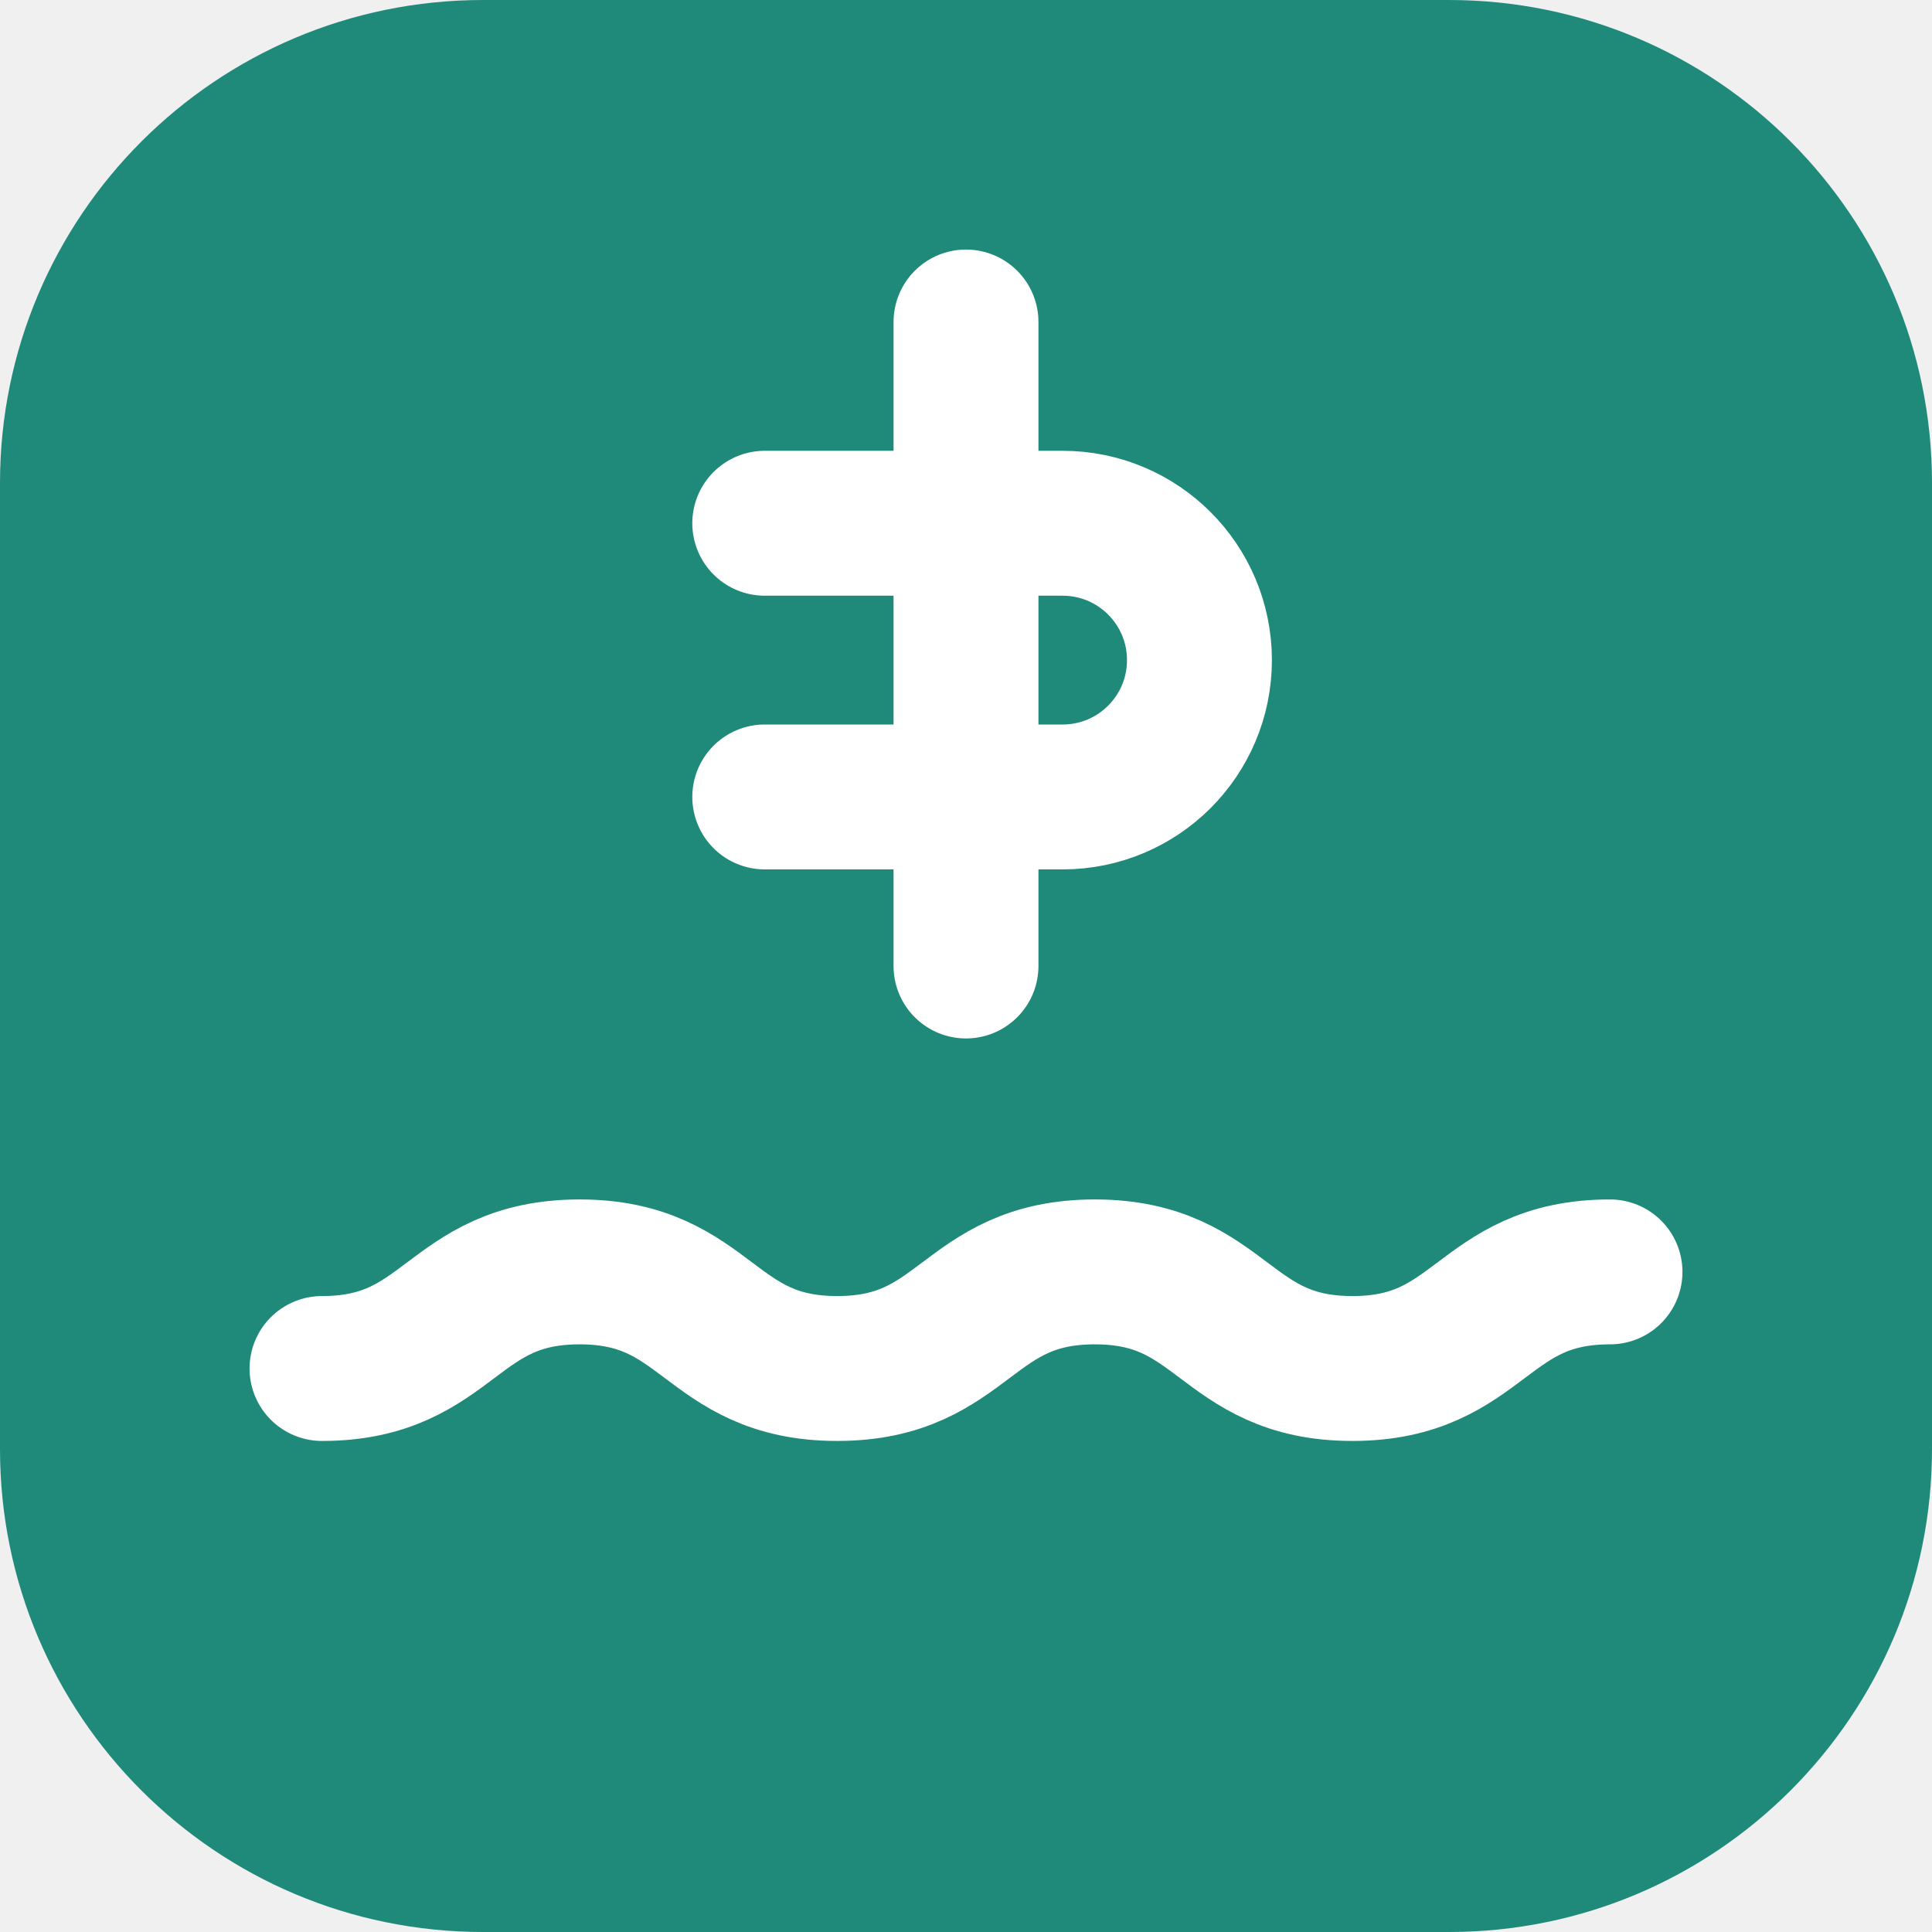
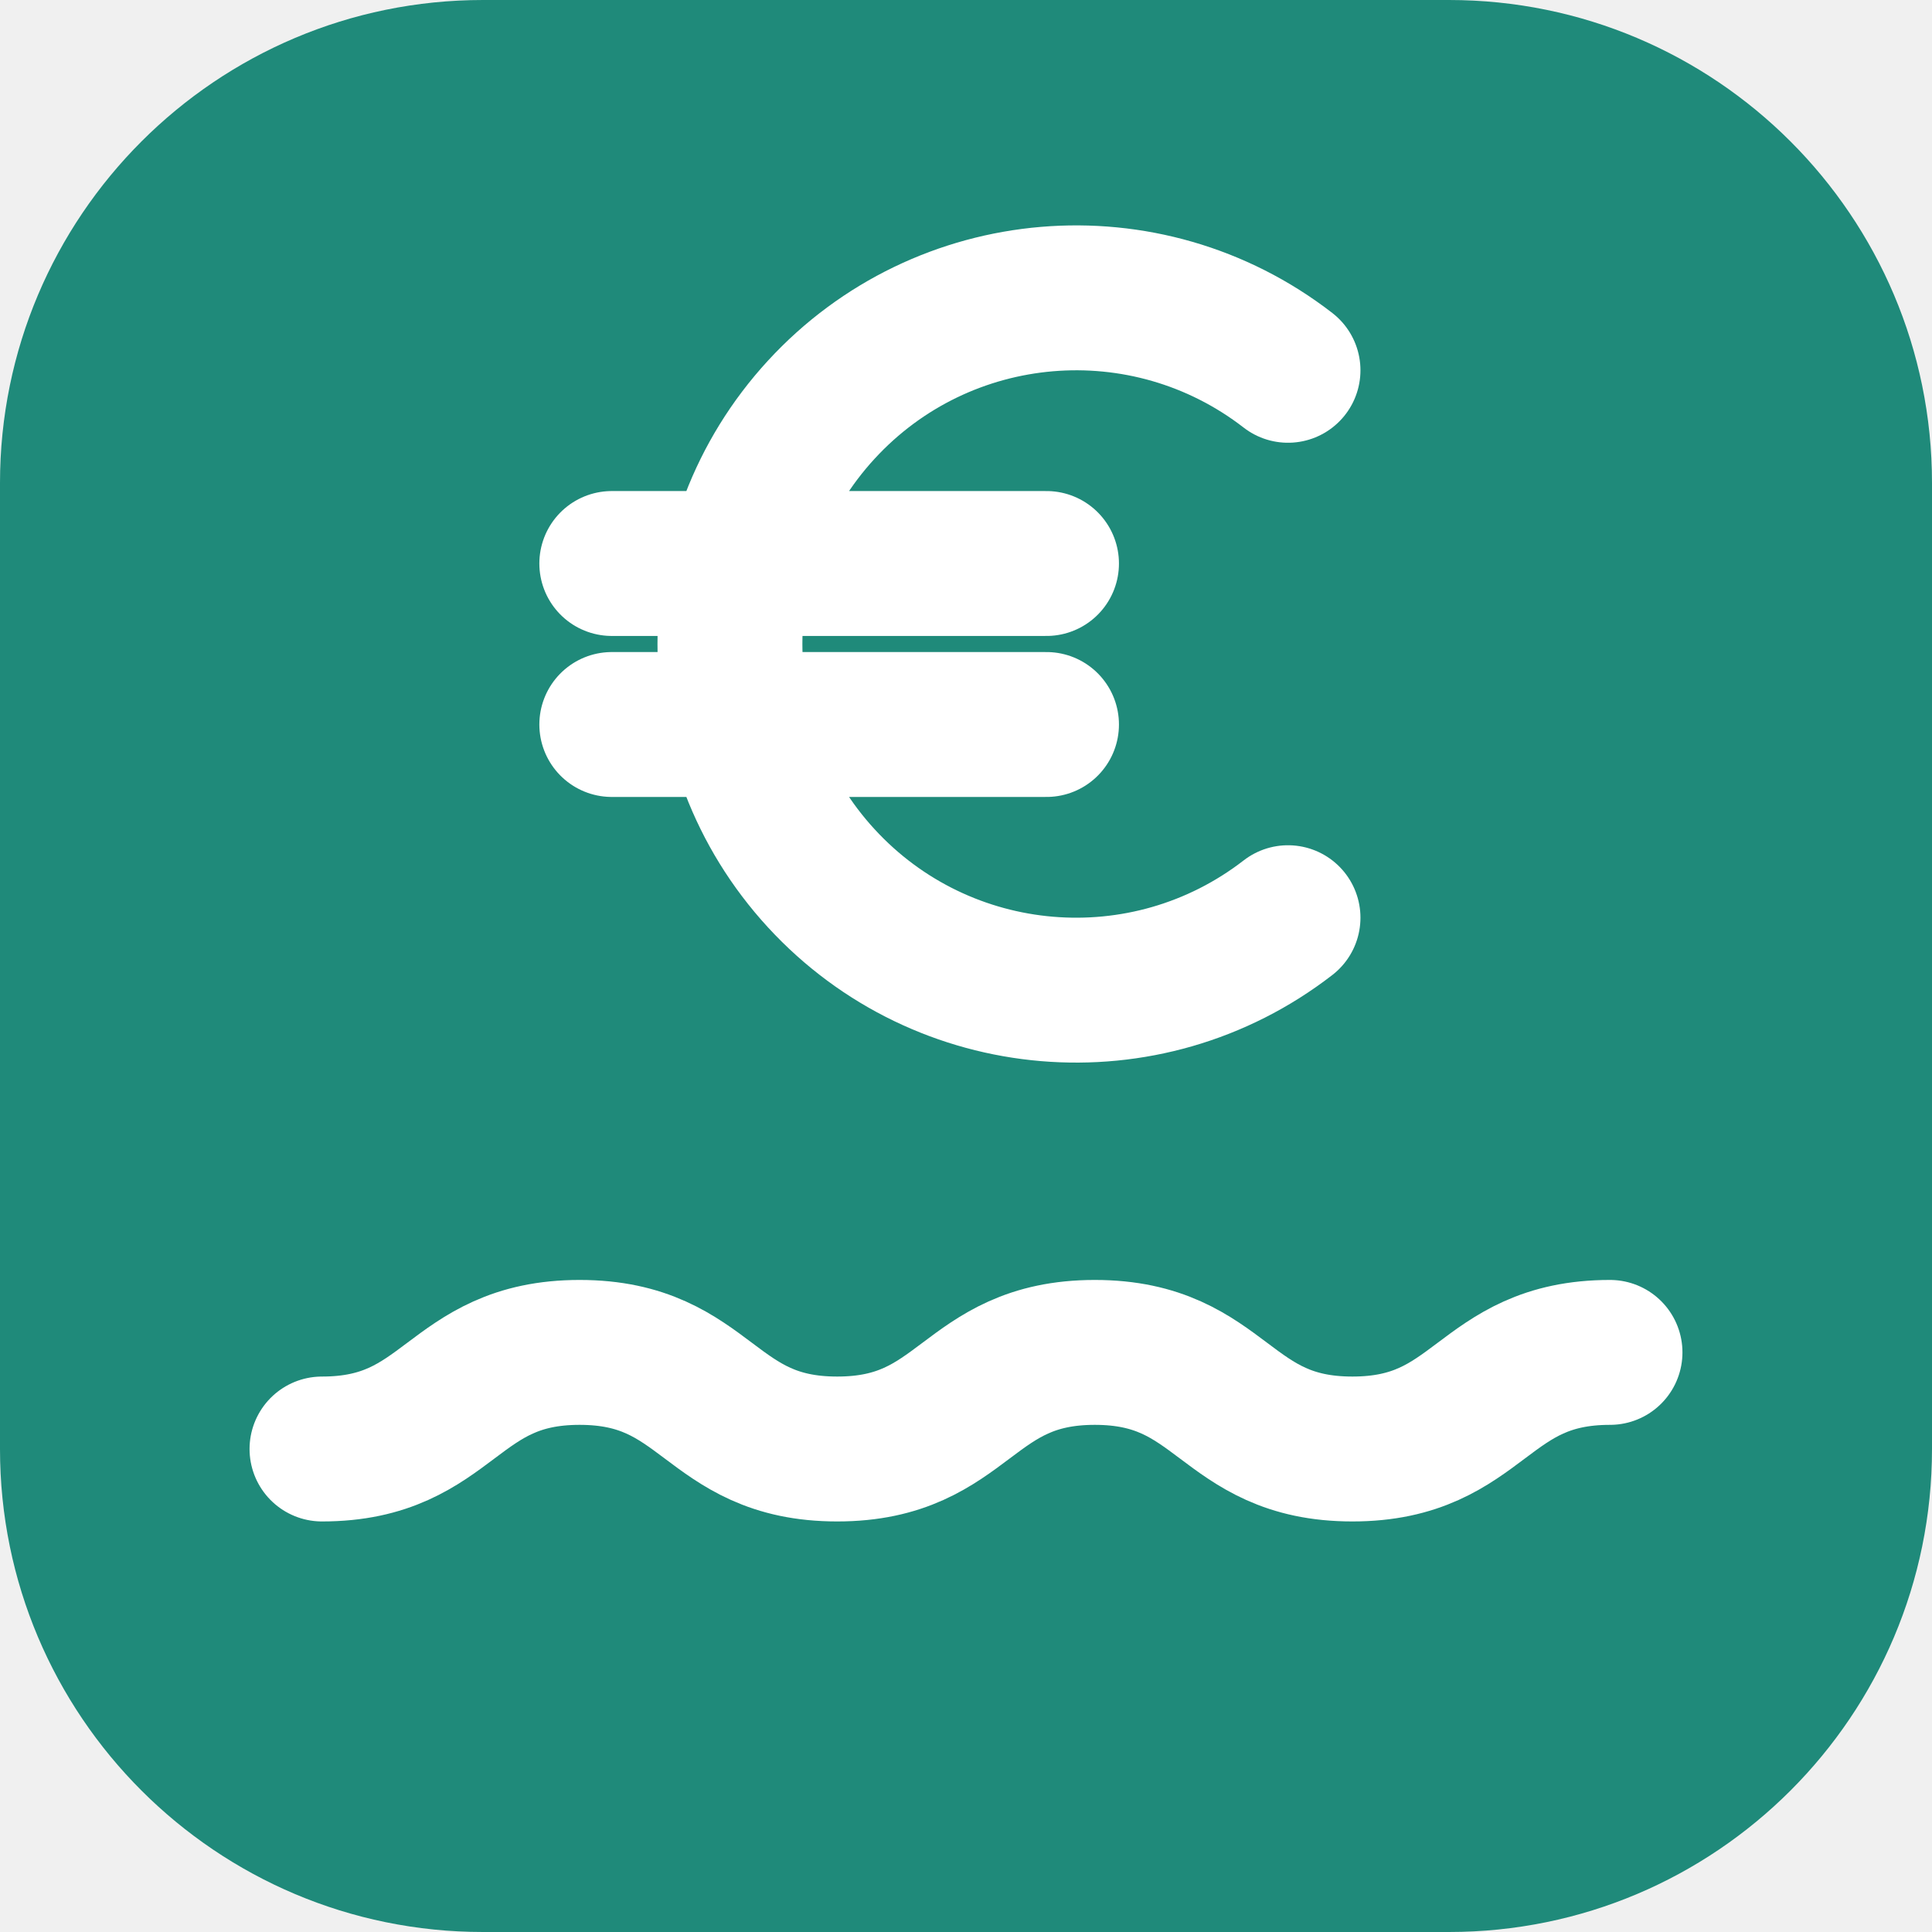
<svg xmlns="http://www.w3.org/2000/svg" viewBox="0 0 24 24">
  <rect width="24" height="24" rx="6" fill="#1f8a7a" />
-   <path d="M4 17c1.6 0 1.6-1.2 3.2-1.2S8.8 17 10.4 17s1.6-1.2 3.2-1.2 1.6 1.2 3.2 1.2 1.6-1.2 3.2-1.2" fill="none" stroke="#fff" stroke-width="1.8" stroke-linecap="round" />
-   <path d="M12 4v8M9.5 6.5h3.7a1.7 1.7 0 0 1 0 3.4H9.5" fill="none" stroke="#fff" stroke-width="1.8" stroke-linecap="round" />
+   <path d="M4 18c1.6 0 1.6-1.2 3.2-1.2S8.8 18 10.4 18s1.6-1.2 3.2-1.2 1.6 1.2 3.2 1.2 1.6-1.2 3.2-1.2" fill="none" stroke="#fff" stroke-width="1.8" stroke-linecap="round" />
+   <path d="M16 4.6A4.3 4.3 0 1 0 16 11.4M7.6 7h5.4M7.6 9h5.4" fill="none" stroke="#fff" stroke-width="1.8" stroke-linecap="round" />
</svg>
